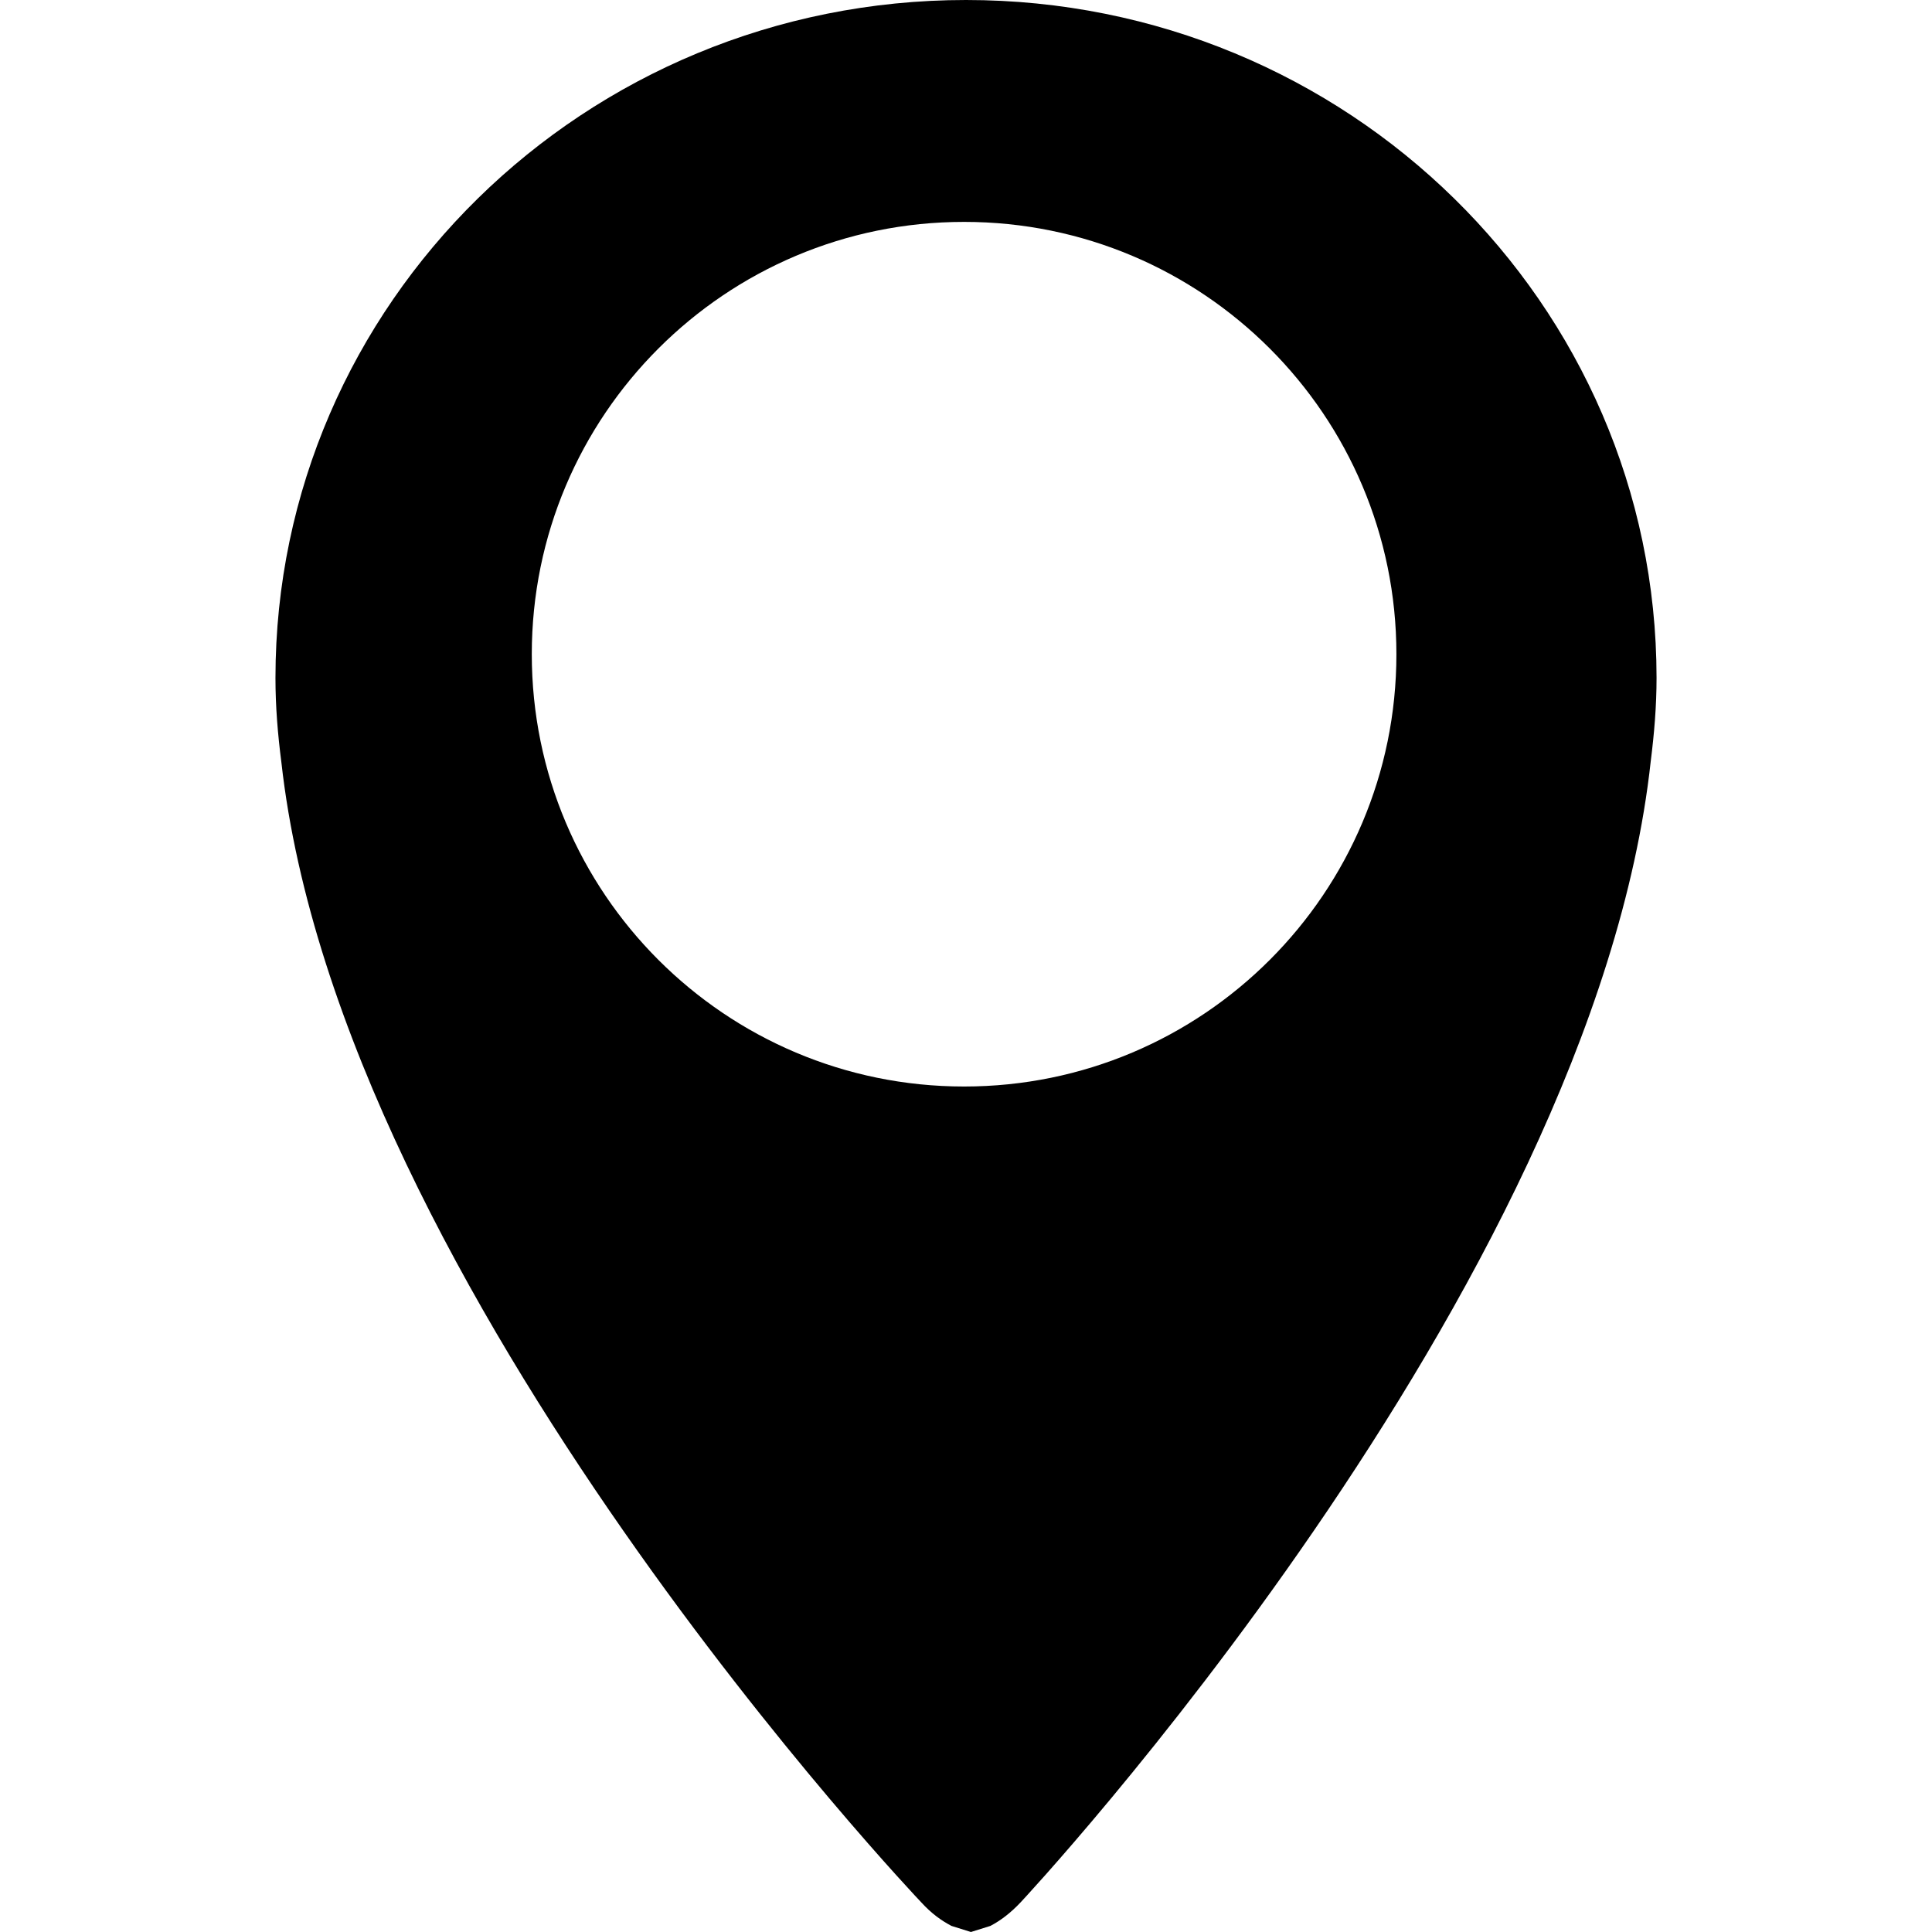
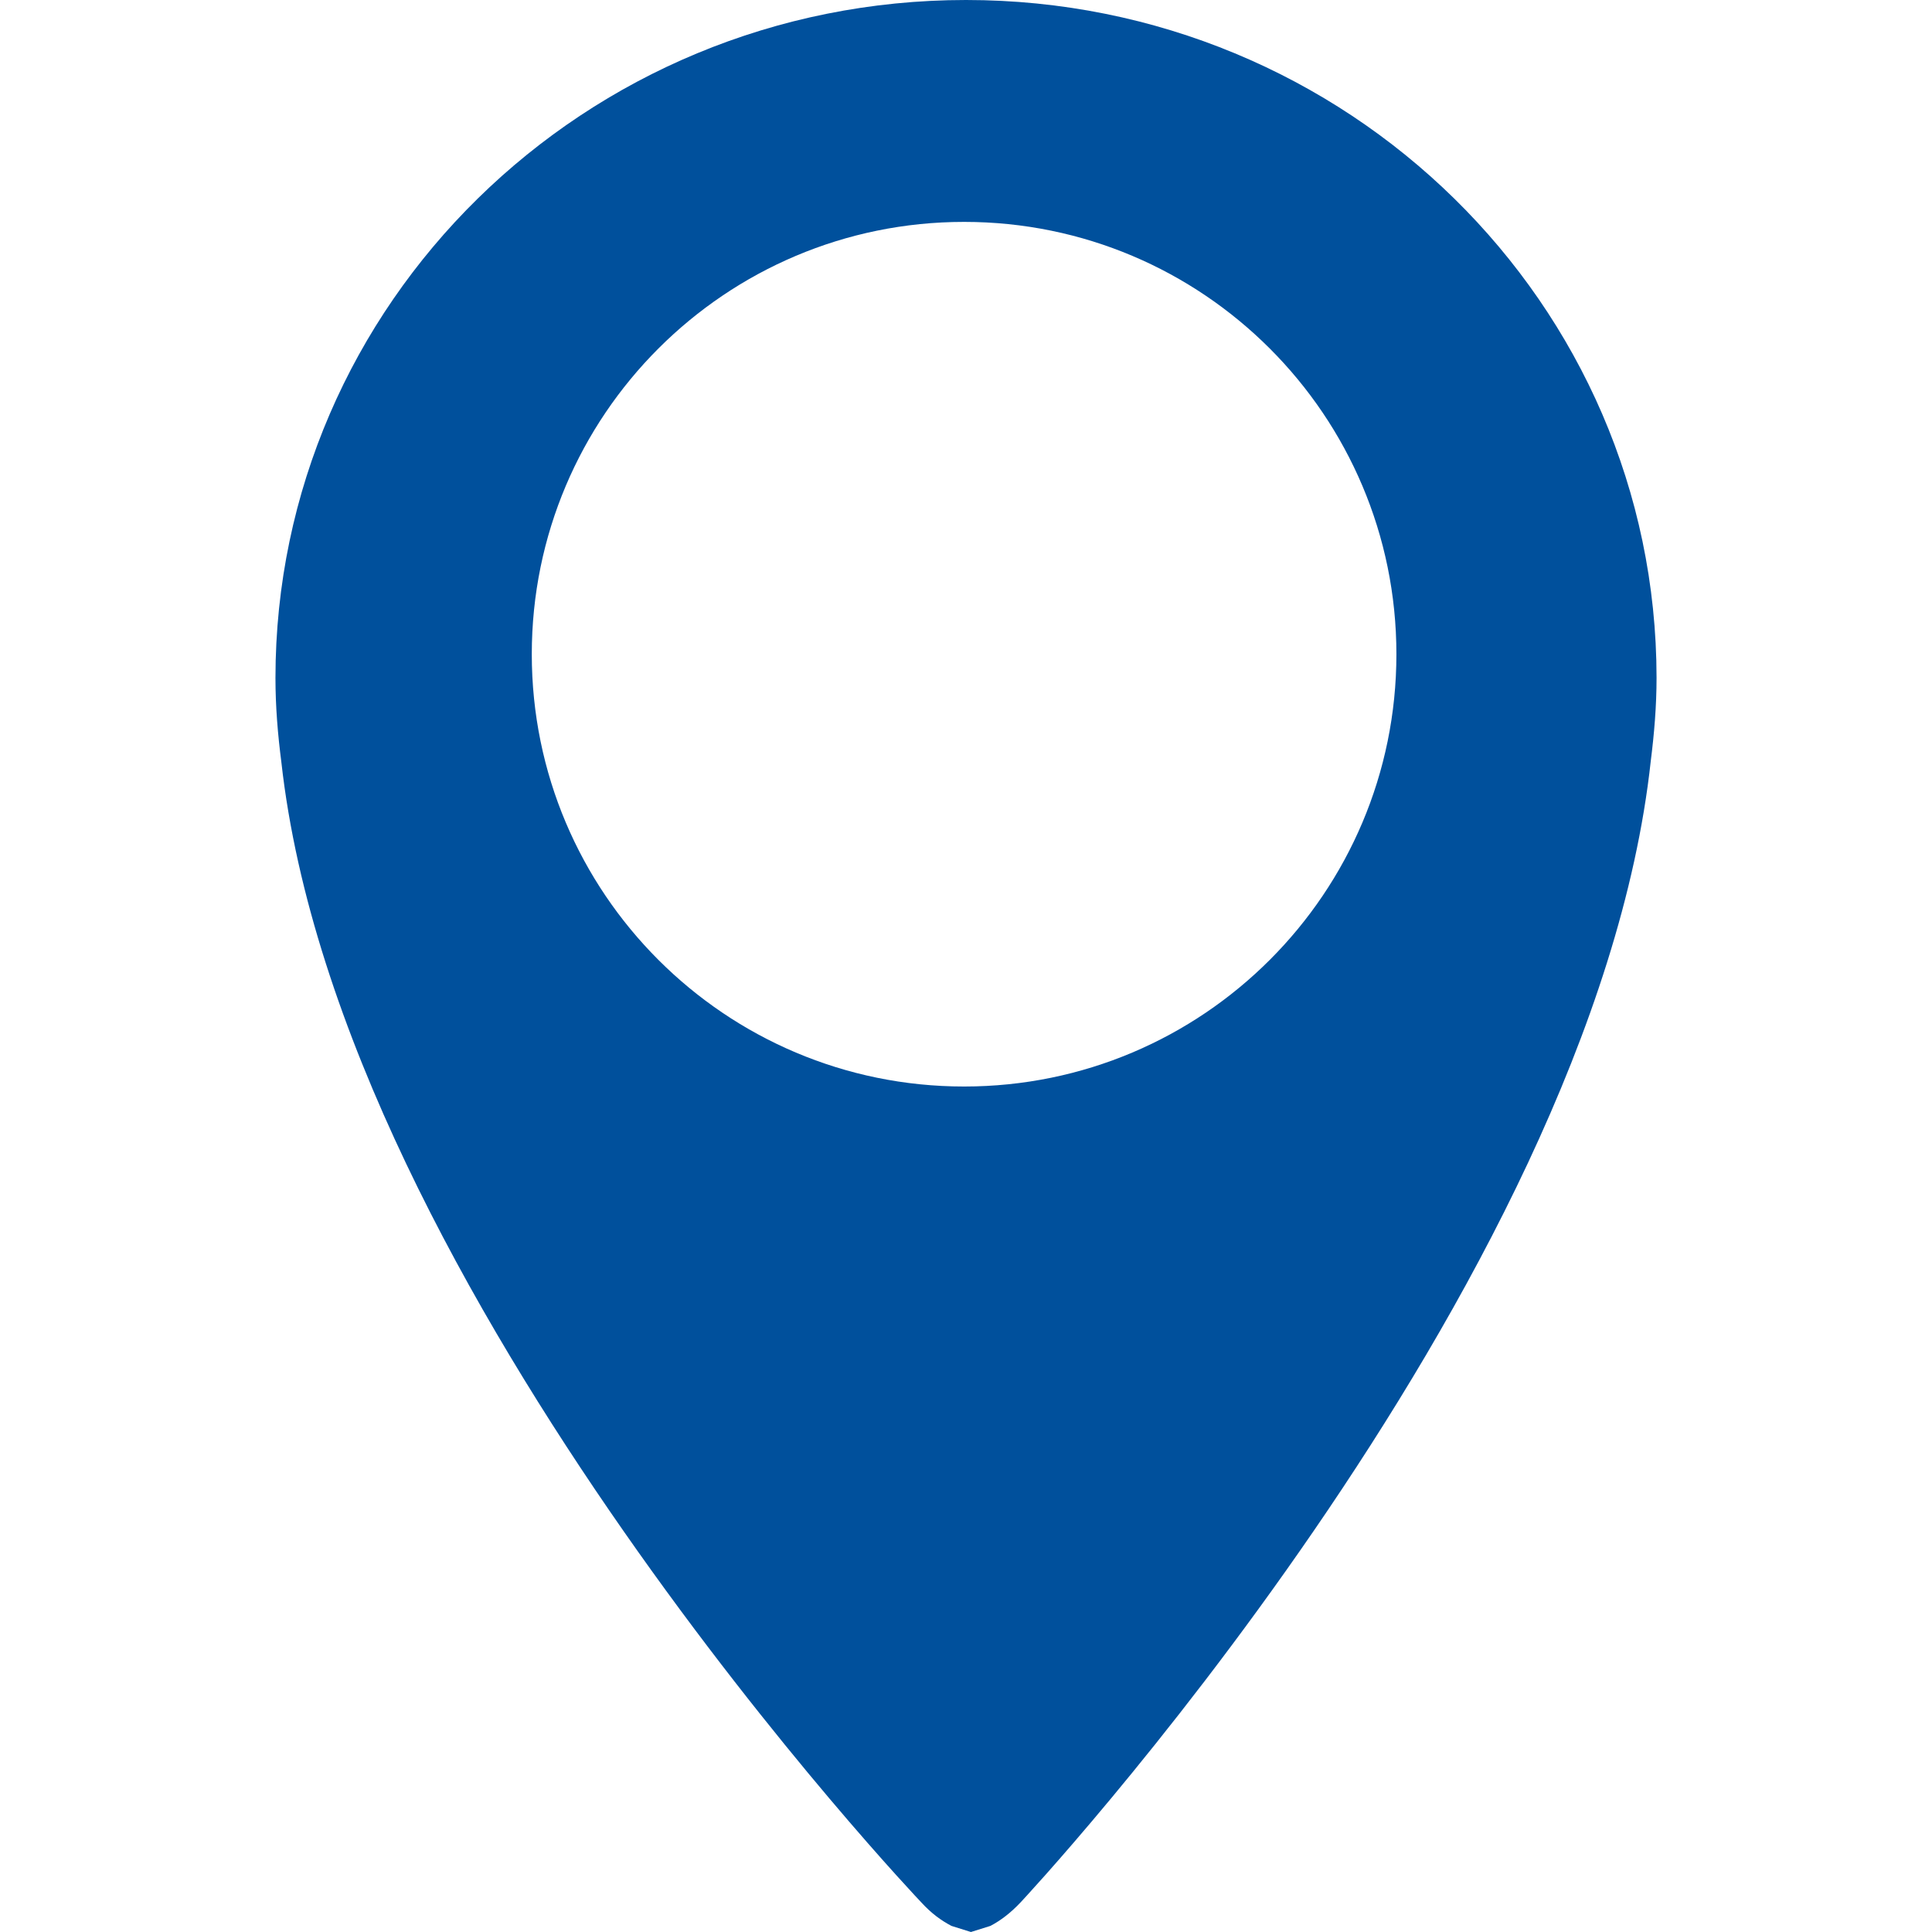
<svg xmlns="http://www.w3.org/2000/svg" width="512px" height="512px" viewBox="0 0 512 512" version="1.1">
-   <g id="assets" stroke-width="1" fill-rule="evenodd">
-     <g id="Artboard" transform="translate(-939, -740)" fill-rule="nonzero">
+   <g id="assets" stroke="none" stroke-width="1" fill="none" fill-rule="evenodd">
+     <g id="Artboard" transform="translate(-939, -740)" fill="#00509C" fill-rule="nonzero">
      <path d="M1195.002,740 C1296.068,740 1377.971,820.446 1378.004,919.641 C1378.004,927.108 1377.383,934.448 1376.469,941.692 C1361.192,1082.07 1209.497,1244.116 1209.497,1244.116 C1206.755,1247.032 1204.11,1248.987 1201.564,1250.333 L1201.433,1250.397 L1196.308,1252 L1191.182,1250.397 L1191.051,1250.333 C1188.505,1248.988 1185.862,1247.129 1183.119,1244.116 C1183.119,1244.116 1029.204,1082.359 1013.567,942.011 C1012.621,934.672 1012,927.269 1012,919.672 C1012,820.446 1093.936,740 1195.002,740 Z M1194.495,1027.937 C1257.768,1027.937 1309.061,976.644 1309.061,913.37 C1309.061,850.097 1257.768,798.804 1194.495,798.804 C1131.222,798.804 1079.929,850.097 1079.929,913.37 C1079.929,976.644 1131.222,1027.937 1194.495,1027.937 Z" id="Combined-Shape" />
    </g>
  </g>
</svg>
